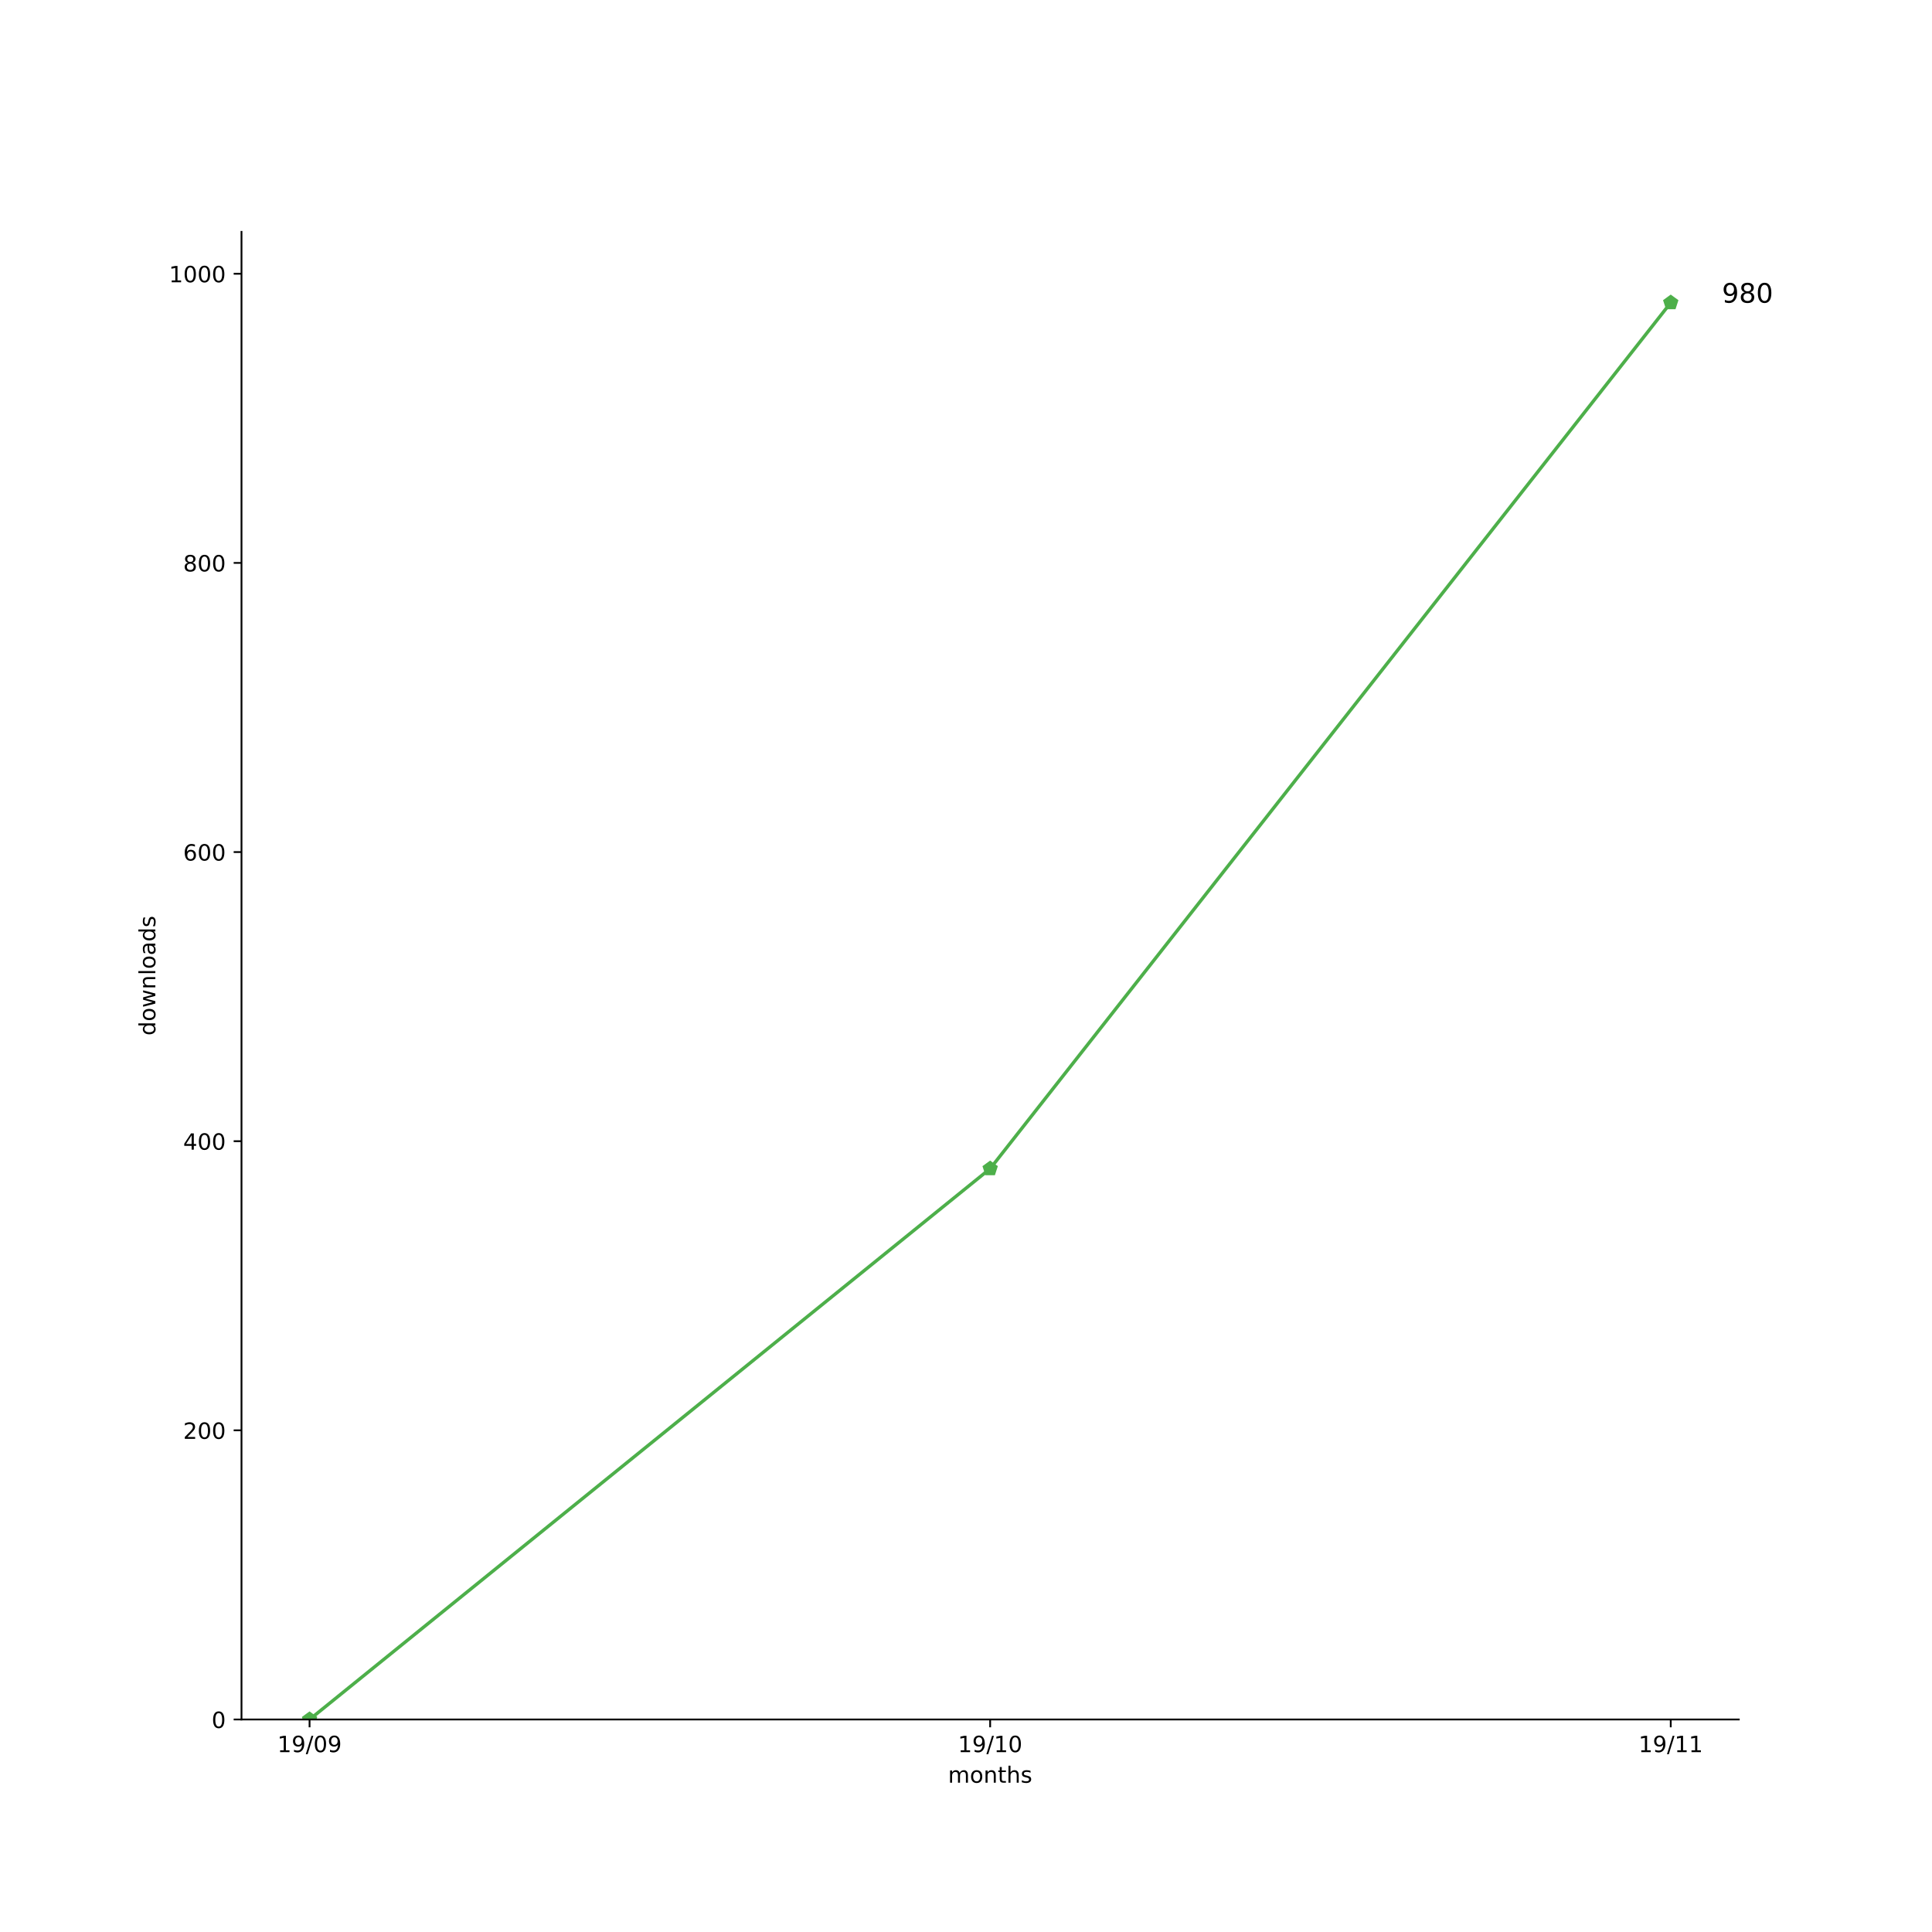
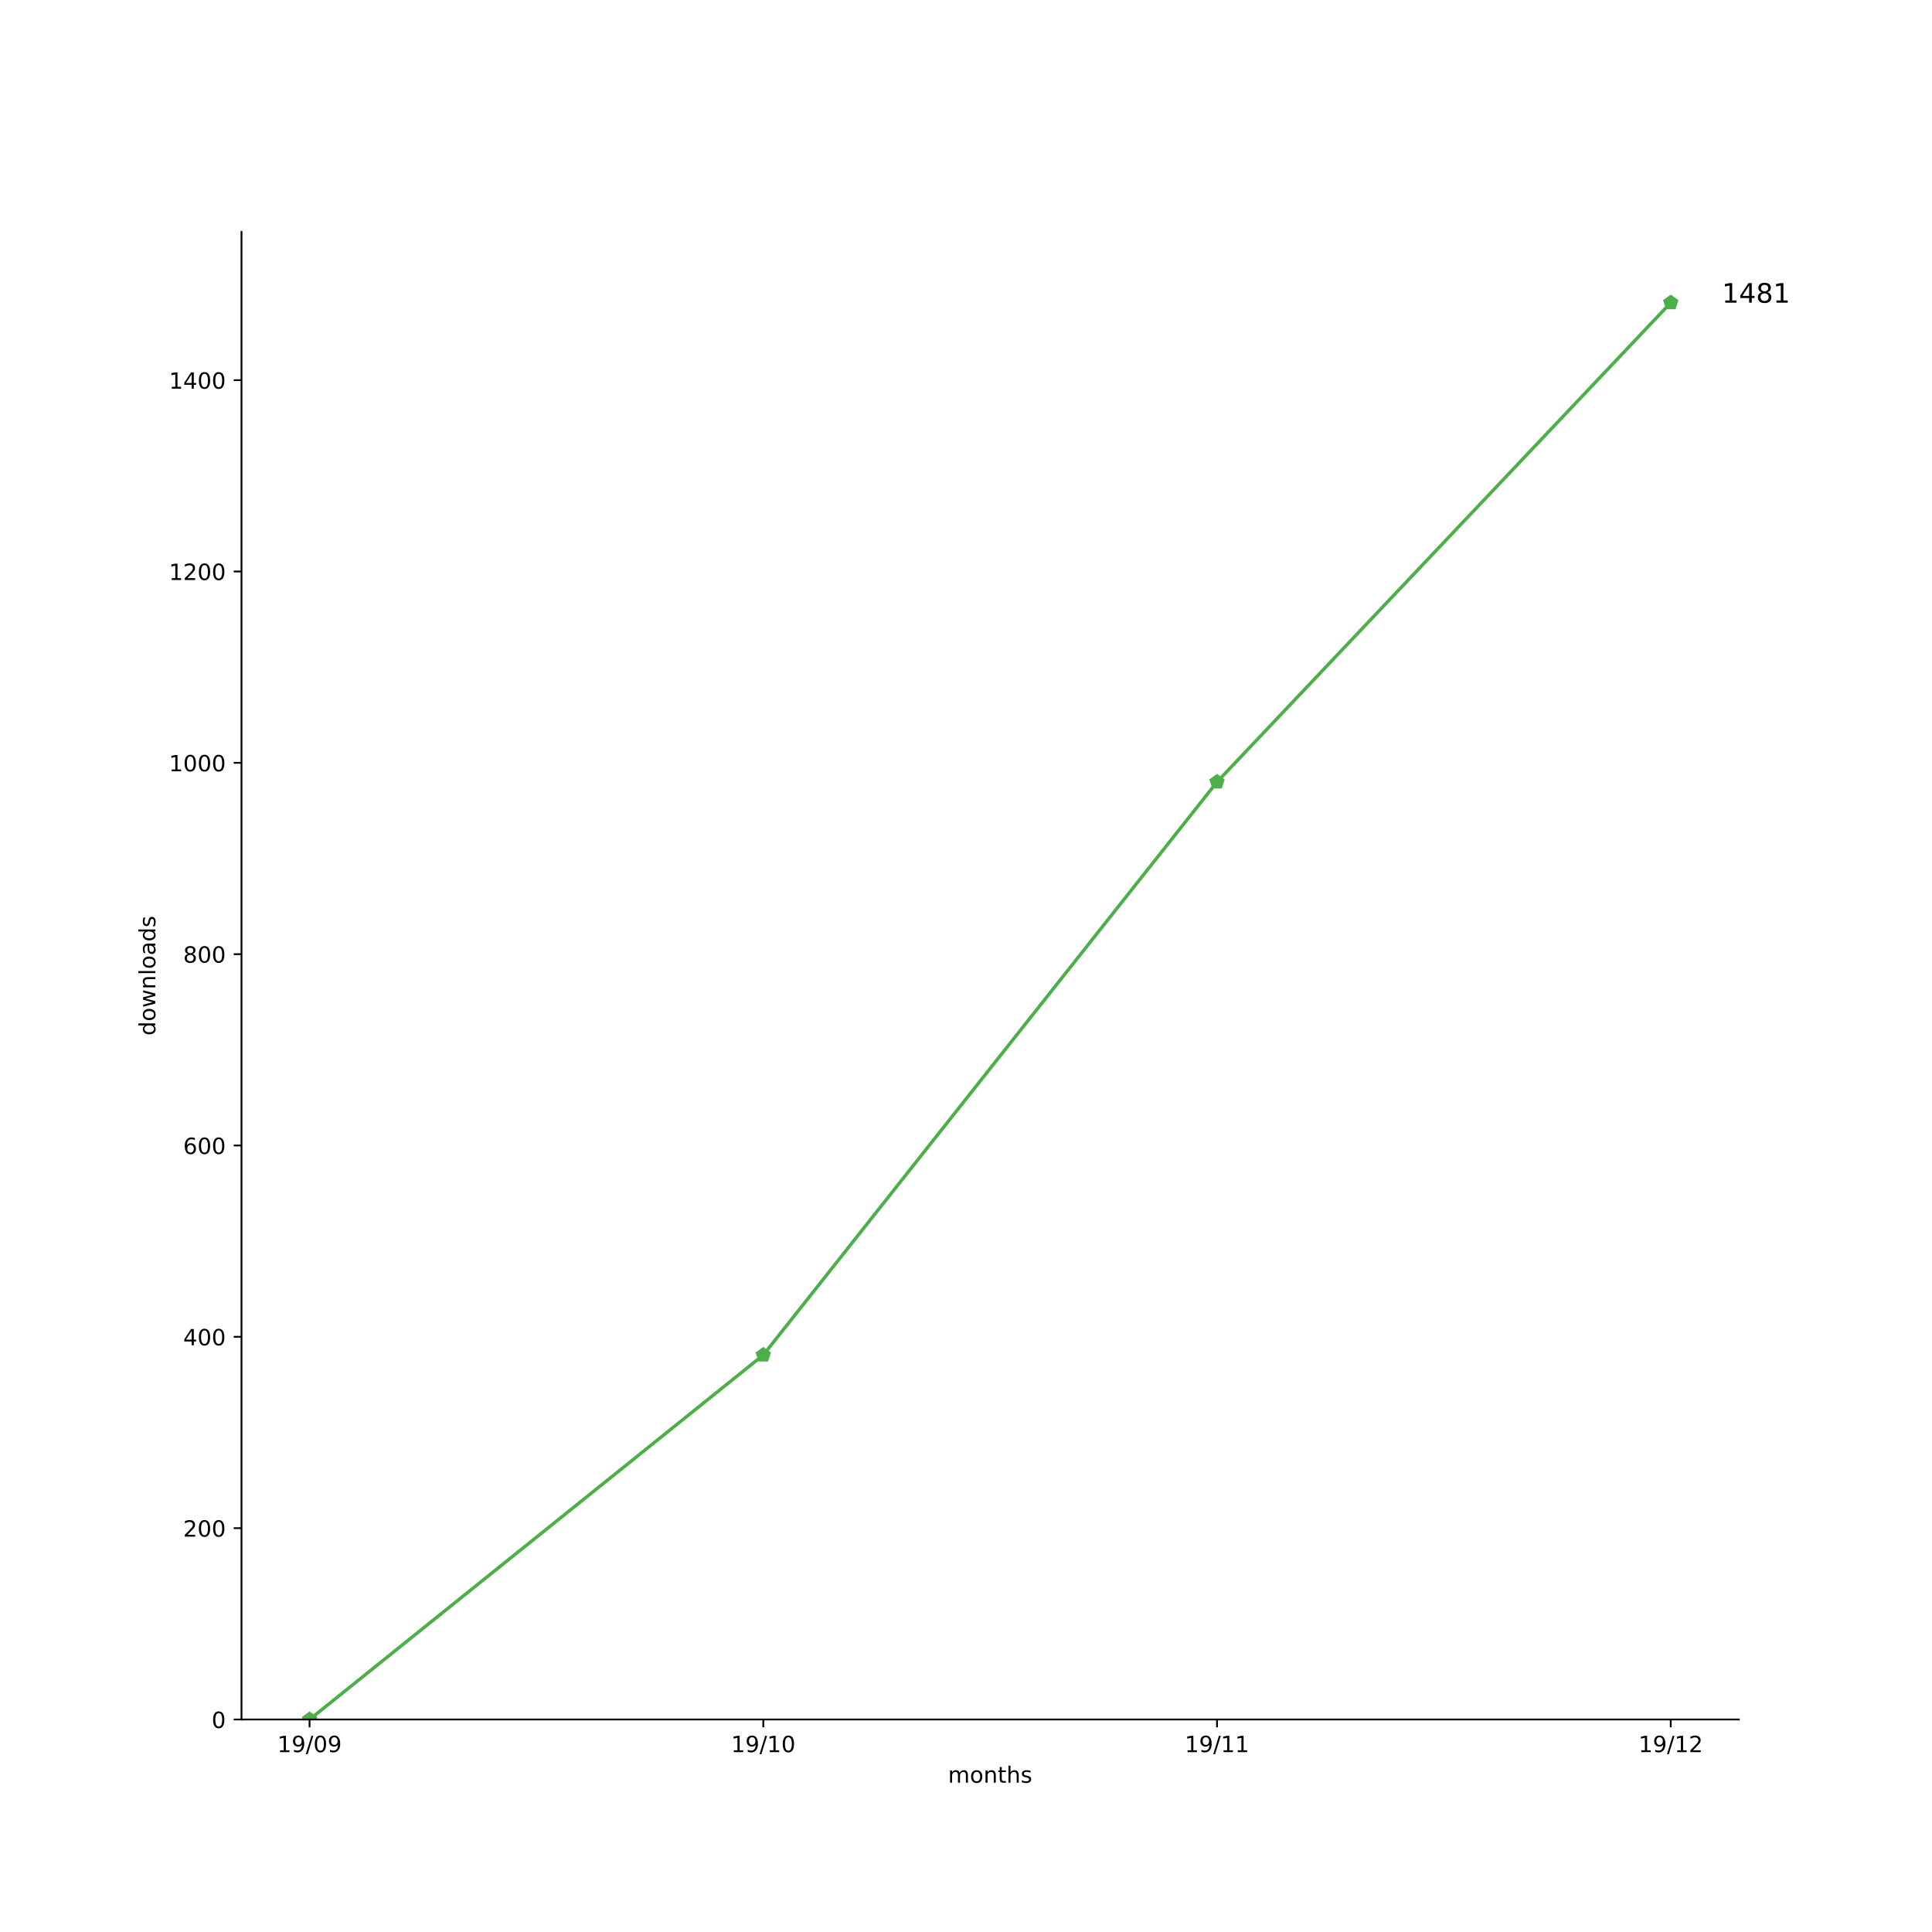
<svg xmlns="http://www.w3.org/2000/svg" xmlns:xlink="http://www.w3.org/1999/xlink" height="864pt" version="1.1" viewBox="0 0 864 864" width="864pt">
  <defs>
    <style type="text/css">
*{stroke-linecap:butt;stroke-linejoin:round;}
  </style>
  </defs>
  <g id="figure_1">
    <g id="patch_1">
      <path d="M 0 864  L 864 864  L 864 0  L 0 0  z " style="fill:#ffffff;" />
    </g>
    <g id="axes_1">
      <g id="patch_2">
        <path d="M 108 768.96  L 777.6 768.96  L 777.6 103.68  L 108 103.68  z " style="fill:#ffffff;" />
      </g>
      <g id="matplotlib.axis_1">
        <g id="xtick_1">
          <g id="line2d_1">
            <defs>
-               <path d="M 0 0  L 0 3.5  " id="meba39f38af" style="stroke:#000000;stroke-width:0.8;" />
-             </defs>
-             <g>
-               <use style="stroke:#000000;stroke-width:0.8;" x="138.436" xlink:href="#meba39f38af" y="768.96" />
+               <path d="M 0 0  L 0 3.5  " id="mac7b58fd45" style="stroke:#000000;stroke-width:0.8;" />
+             </defs>
+             <g>
+               <use style="stroke:#000000;stroke-width:0.8;" x="138.436" xlink:href="#mac7b58fd45" y="768.96" />
            </g>
          </g>
          <g id="text_1">
            <defs>
              <path d="M 12.406 8.297  L 28.516 8.297  L 28.516 63.922  L 10.984 60.406  L 10.984 69.391  L 28.422 72.906  L 38.281 72.906  L 38.281 8.297  L 54.391 8.297  L 54.391 0  L 12.406 0  z " id="DejaVuSans-31" />
              <path d="M 10.984 1.516  L 10.984 10.5  Q 14.703 8.734 18.5 7.812  Q 22.312 6.891 25.984 6.891  Q 35.75 6.891 40.891 13.453  Q 46.047 20.016 46.781 33.406  Q 43.953 29.203 39.594 26.953  Q 35.25 24.703 29.984 24.703  Q 19.047 24.703 12.672 31.312  Q 6.297 37.938 6.297 49.422  Q 6.297 60.641 12.938 67.422  Q 19.578 74.219 30.609 74.219  Q 43.266 74.219 49.922 64.516  Q 56.594 54.828 56.594 36.375  Q 56.594 19.141 48.406 8.859  Q 40.234 -1.422 26.422 -1.422  Q 22.703 -1.422 18.891 -0.688  Q 15.094 0.047 10.984 1.516  z M 30.609 32.422  Q 37.25 32.422 41.125 36.953  Q 45.016 41.5 45.016 49.422  Q 45.016 57.281 41.125 61.844  Q 37.25 66.406 30.609 66.406  Q 23.969 66.406 20.094 61.844  Q 16.219 57.281 16.219 49.422  Q 16.219 41.5 20.094 36.953  Q 23.969 32.422 30.609 32.422  z " id="DejaVuSans-39" />
              <path d="M 25.391 72.906  L 33.688 72.906  L 8.297 -9.281  L 0 -9.281  z " id="DejaVuSans-2f" />
              <path d="M 31.781 66.406  Q 24.172 66.406 20.328 58.906  Q 16.5 51.422 16.5 36.375  Q 16.5 21.391 20.328 13.891  Q 24.172 6.391 31.781 6.391  Q 39.453 6.391 43.281 13.891  Q 47.125 21.391 47.125 36.375  Q 47.125 51.422 43.281 58.906  Q 39.453 66.406 31.781 66.406  z M 31.781 74.219  Q 44.047 74.219 50.516 64.516  Q 56.984 54.828 56.984 36.375  Q 56.984 17.969 50.516 8.266  Q 44.047 -1.422 31.781 -1.422  Q 19.531 -1.422 13.062 8.266  Q 6.594 17.969 6.594 36.375  Q 6.594 54.828 13.062 64.516  Q 19.531 74.219 31.781 74.219  z " id="DejaVuSans-30" />
            </defs>
            <g transform="translate(124.027 783.5584)scale(0.1 -0.1)">
              <use xlink:href="#DejaVuSans-31" />
              <use x="63.623" xlink:href="#DejaVuSans-39" />
              <use x="127.246" xlink:href="#DejaVuSans-2f" />
              <use x="160.938" xlink:href="#DejaVuSans-30" />
              <use x="224.561" xlink:href="#DejaVuSans-39" />
            </g>
          </g>
        </g>
        <g id="xtick_2">
          <g id="line2d_2">
            <g>
-               <use style="stroke:#000000;stroke-width:0.8;" x="442.8" xlink:href="#meba39f38af" y="768.96" />
+               <use style="stroke:#000000;stroke-width:0.8;" x="341.345" xlink:href="#mac7b58fd45" y="768.96" />
            </g>
          </g>
          <g id="text_2">
-             <g transform="translate(428.3906 783.5584)scale(0.1 -0.1)">
+             <g transform="translate(326.9361 783.5584)scale(0.1 -0.1)">
              <use xlink:href="#DejaVuSans-31" />
              <use x="63.623" xlink:href="#DejaVuSans-39" />
              <use x="127.246" xlink:href="#DejaVuSans-2f" />
              <use x="160.938" xlink:href="#DejaVuSans-31" />
              <use x="224.561" xlink:href="#DejaVuSans-30" />
            </g>
          </g>
        </g>
        <g id="xtick_3">
          <g id="line2d_3">
            <g>
-               <use style="stroke:#000000;stroke-width:0.8;" x="747.164" xlink:href="#meba39f38af" y="768.96" />
+               <use style="stroke:#000000;stroke-width:0.8;" x="544.255" xlink:href="#mac7b58fd45" y="768.96" />
            </g>
          </g>
          <g id="text_3">
-             <g transform="translate(732.7543 783.5584)scale(0.1 -0.1)">
+             <g transform="translate(529.8452 783.5584)scale(0.1 -0.1)">
              <use xlink:href="#DejaVuSans-31" />
              <use x="63.623" xlink:href="#DejaVuSans-39" />
              <use x="127.246" xlink:href="#DejaVuSans-2f" />
              <use x="160.938" xlink:href="#DejaVuSans-31" />
              <use x="224.561" xlink:href="#DejaVuSans-31" />
            </g>
          </g>
        </g>
-         <g id="text_4">
+         <g id="xtick_4">
+           <g id="line2d_4">
+             <g>
+               <use style="stroke:#000000;stroke-width:0.8;" x="747.164" xlink:href="#mac7b58fd45" y="768.96" />
+             </g>
+           </g>
+           <g id="text_4">
+             <defs>
+               <path d="M 19.188 8.297  L 53.609 8.297  L 53.609 0  L 7.328 0  L 7.328 8.297  Q 12.938 14.109 22.625 23.891  Q 32.328 33.688 34.812 36.531  Q 39.547 41.844 41.422 45.531  Q 43.312 49.219 43.312 52.781  Q 43.312 58.594 39.234 62.25  Q 35.156 65.922 28.609 65.922  Q 23.969 65.922 18.812 64.312  Q 13.672 62.703 7.812 59.422  L 7.812 69.391  Q 13.766 71.781 18.938 73  Q 24.125 74.219 28.422 74.219  Q 39.75 74.219 46.484 68.547  Q 53.219 62.891 53.219 53.422  Q 53.219 48.922 51.531 44.891  Q 49.859 40.875 45.406 35.406  Q 44.188 33.984 37.641 27.219  Q 31.109 20.453 19.188 8.297  z " id="DejaVuSans-32" />
+             </defs>
+             <g transform="translate(732.7543 783.5584)scale(0.1 -0.1)">
+               <use xlink:href="#DejaVuSans-31" />
+               <use x="63.623" xlink:href="#DejaVuSans-39" />
+               <use x="127.246" xlink:href="#DejaVuSans-2f" />
+               <use x="160.938" xlink:href="#DejaVuSans-31" />
+               <use x="224.561" xlink:href="#DejaVuSans-32" />
+             </g>
+           </g>
+         </g>
+         <g id="text_5">
          <defs>
            <path d="M 52 44.188  Q 55.375 50.25 60.062 53.125  Q 64.75 56 71.094 56  Q 79.641 56 84.281 50.016  Q 88.922 44.047 88.922 33.016  L 88.922 0  L 79.891 0  L 79.891 32.719  Q 79.891 40.578 77.094 44.375  Q 74.312 48.188 68.609 48.188  Q 61.625 48.188 57.562 43.547  Q 53.516 38.922 53.516 30.906  L 53.516 0  L 44.484 0  L 44.484 32.719  Q 44.484 40.625 41.703 44.406  Q 38.922 48.188 33.109 48.188  Q 26.219 48.188 22.156 43.531  Q 18.109 38.875 18.109 30.906  L 18.109 0  L 9.078 0  L 9.078 54.688  L 18.109 54.688  L 18.109 46.188  Q 21.188 51.219 25.484 53.609  Q 29.781 56 35.688 56  Q 41.656 56 45.828 52.969  Q 50 49.953 52 44.188  z " id="DejaVuSans-6d" />
            <path d="M 30.609 48.391  Q 23.391 48.391 19.188 42.75  Q 14.984 37.109 14.984 27.297  Q 14.984 17.484 19.156 11.844  Q 23.344 6.203 30.609 6.203  Q 37.797 6.203 41.984 11.859  Q 46.188 17.531 46.188 27.297  Q 46.188 37.016 41.984 42.703  Q 37.797 48.391 30.609 48.391  z M 30.609 56  Q 42.328 56 49.016 48.375  Q 55.719 40.766 55.719 27.297  Q 55.719 13.875 49.016 6.219  Q 42.328 -1.422 30.609 -1.422  Q 18.844 -1.422 12.172 6.219  Q 5.516 13.875 5.516 27.297  Q 5.516 40.766 12.172 48.375  Q 18.844 56 30.609 56  z " id="DejaVuSans-6f" />
            <path d="M 54.891 33.016  L 54.891 0  L 45.906 0  L 45.906 32.719  Q 45.906 40.484 42.875 44.328  Q 39.844 48.188 33.797 48.188  Q 26.516 48.188 22.312 43.547  Q 18.109 38.922 18.109 30.906  L 18.109 0  L 9.078 0  L 9.078 54.688  L 18.109 54.688  L 18.109 46.188  Q 21.344 51.125 25.703 53.562  Q 30.078 56 35.797 56  Q 45.219 56 50.047 50.172  Q 54.891 44.344 54.891 33.016  z " id="DejaVuSans-6e" />
            <path d="M 18.312 70.219  L 18.312 54.688  L 36.812 54.688  L 36.812 47.703  L 18.312 47.703  L 18.312 18.016  Q 18.312 11.328 20.141 9.422  Q 21.969 7.516 27.594 7.516  L 36.812 7.516  L 36.812 0  L 27.594 0  Q 17.188 0 13.234 3.875  Q 9.281 7.766 9.281 18.016  L 9.281 47.703  L 2.688 47.703  L 2.688 54.688  L 9.281 54.688  L 9.281 70.219  z " id="DejaVuSans-74" />
            <path d="M 54.891 33.016  L 54.891 0  L 45.906 0  L 45.906 32.719  Q 45.906 40.484 42.875 44.328  Q 39.844 48.188 33.797 48.188  Q 26.516 48.188 22.312 43.547  Q 18.109 38.922 18.109 30.906  L 18.109 0  L 9.078 0  L 9.078 75.984  L 18.109 75.984  L 18.109 46.188  Q 21.344 51.125 25.703 53.562  Q 30.078 56 35.797 56  Q 45.219 56 50.047 50.172  Q 54.891 44.344 54.891 33.016  z " id="DejaVuSans-68" />
            <path d="M 44.281 53.078  L 44.281 44.578  Q 40.484 46.531 36.375 47.5  Q 32.281 48.484 27.875 48.484  Q 21.188 48.484 17.844 46.438  Q 14.5 44.391 14.5 40.281  Q 14.5 37.156 16.891 35.375  Q 19.281 33.594 26.516 31.984  L 29.594 31.297  Q 39.156 29.25 43.188 25.516  Q 47.219 21.781 47.219 15.094  Q 47.219 7.469 41.188 3.016  Q 35.156 -1.422 24.609 -1.422  Q 20.219 -1.422 15.453 -0.562  Q 10.688 0.297 5.422 2  L 5.422 11.281  Q 10.406 8.688 15.234 7.391  Q 20.062 6.109 24.812 6.109  Q 31.156 6.109 34.562 8.281  Q 37.984 10.453 37.984 14.406  Q 37.984 18.062 35.516 20.016  Q 33.062 21.969 24.703 23.781  L 21.578 24.516  Q 13.234 26.266 9.516 29.906  Q 5.812 33.547 5.812 39.891  Q 5.812 47.609 11.281 51.797  Q 16.75 56 26.812 56  Q 31.781 56 36.172 55.266  Q 40.578 54.547 44.281 53.078  z " id="DejaVuSans-73" />
          </defs>
          <g transform="translate(423.968 797.2366)scale(0.1 -0.1)">
            <use xlink:href="#DejaVuSans-6d" />
            <use x="97.412" xlink:href="#DejaVuSans-6f" />
            <use x="158.594" xlink:href="#DejaVuSans-6e" />
            <use x="221.973" xlink:href="#DejaVuSans-74" />
            <use x="261.182" xlink:href="#DejaVuSans-68" />
            <use x="324.561" xlink:href="#DejaVuSans-73" />
          </g>
        </g>
      </g>
      <g id="matplotlib.axis_2">
        <g id="ytick_1">
-           <g id="line2d_4">
-             <defs>
-               <path d="M 0 0  L -3.5 0  " id="m37d1864b89" style="stroke:#000000;stroke-width:0.8;" />
-             </defs>
-             <g>
-               <use style="stroke:#000000;stroke-width:0.8;" x="108" xlink:href="#m37d1864b89" y="768.96" />
-             </g>
-           </g>
-           <g id="text_5">
+           <g id="line2d_5">
+             <defs>
+               <path d="M 0 0  L -3.5 0  " id="m96fe75f02c" style="stroke:#000000;stroke-width:0.8;" />
+             </defs>
+             <g>
+               <use style="stroke:#000000;stroke-width:0.8;" x="108" xlink:href="#m96fe75f02c" y="768.96" />
+             </g>
+           </g>
+           <g id="text_6">
            <g transform="translate(94.6375 772.7592)scale(0.1 -0.1)">
              <use xlink:href="#DejaVuSans-30" />
            </g>
          </g>
        </g>
        <g id="ytick_2">
-           <g id="line2d_5">
-             <g>
-               <use style="stroke:#000000;stroke-width:0.8;" x="108" xlink:href="#m37d1864b89" y="639.654" />
-             </g>
-           </g>
-           <g id="text_6">
-             <defs>
-               <path d="M 19.188 8.297  L 53.609 8.297  L 53.609 0  L 7.328 0  L 7.328 8.297  Q 12.938 14.109 22.625 23.891  Q 32.328 33.688 34.812 36.531  Q 39.547 41.844 41.422 45.531  Q 43.312 49.219 43.312 52.781  Q 43.312 58.594 39.234 62.25  Q 35.156 65.922 28.609 65.922  Q 23.969 65.922 18.812 64.312  Q 13.672 62.703 7.812 59.422  L 7.812 69.391  Q 13.766 71.781 18.938 73  Q 24.125 74.219 28.422 74.219  Q 39.75 74.219 46.484 68.547  Q 53.219 62.891 53.219 53.422  Q 53.219 48.922 51.531 44.891  Q 49.859 40.875 45.406 35.406  Q 44.188 33.984 37.641 27.219  Q 31.109 20.453 19.188 8.297  z " id="DejaVuSans-32" />
-             </defs>
-             <g transform="translate(81.9125 643.4531)scale(0.1 -0.1)">
+           <g id="line2d_6">
+             <g>
+               <use style="stroke:#000000;stroke-width:0.8;" x="108" xlink:href="#m96fe75f02c" y="683.396" />
+             </g>
+           </g>
+           <g id="text_7">
+             <g transform="translate(81.9125 687.1954)scale(0.1 -0.1)">
              <use xlink:href="#DejaVuSans-32" />
              <use x="63.623" xlink:href="#DejaVuSans-30" />
              <use x="127.246" xlink:href="#DejaVuSans-30" />
            </g>
          </g>
        </g>
        <g id="ytick_3">
-           <g id="line2d_6">
-             <g>
-               <use style="stroke:#000000;stroke-width:0.8;" x="108" xlink:href="#m37d1864b89" y="510.348" />
-             </g>
-           </g>
-           <g id="text_7">
+           <g id="line2d_7">
+             <g>
+               <use style="stroke:#000000;stroke-width:0.8;" x="108" xlink:href="#m96fe75f02c" y="597.832" />
+             </g>
+           </g>
+           <g id="text_8">
            <defs>
              <path d="M 37.797 64.312  L 12.891 25.391  L 37.797 25.391  z M 35.203 72.906  L 47.609 72.906  L 47.609 25.391  L 58.016 25.391  L 58.016 17.188  L 47.609 17.188  L 47.609 0  L 37.797 0  L 37.797 17.188  L 4.891 17.188  L 4.891 26.703  z " id="DejaVuSans-34" />
            </defs>
-             <g transform="translate(81.9125 514.147)scale(0.1 -0.1)">
+             <g transform="translate(81.9125 601.6316)scale(0.1 -0.1)">
              <use xlink:href="#DejaVuSans-34" />
              <use x="63.623" xlink:href="#DejaVuSans-30" />
              <use x="127.246" xlink:href="#DejaVuSans-30" />
            </g>
          </g>
        </g>
        <g id="ytick_4">
-           <g id="line2d_7">
-             <g>
-               <use style="stroke:#000000;stroke-width:0.8;" x="108" xlink:href="#m37d1864b89" y="381.042" />
-             </g>
-           </g>
-           <g id="text_8">
+           <g id="line2d_8">
+             <g>
+               <use style="stroke:#000000;stroke-width:0.8;" x="108" xlink:href="#m96fe75f02c" y="512.269" />
+             </g>
+           </g>
+           <g id="text_9">
            <defs>
              <path d="M 33.016 40.375  Q 26.375 40.375 22.484 35.828  Q 18.609 31.297 18.609 23.391  Q 18.609 15.531 22.484 10.953  Q 26.375 6.391 33.016 6.391  Q 39.656 6.391 43.531 10.953  Q 47.406 15.531 47.406 23.391  Q 47.406 31.297 43.531 35.828  Q 39.656 40.375 33.016 40.375  z M 52.594 71.297  L 52.594 62.312  Q 48.875 64.062 45.094 64.984  Q 41.312 65.922 37.594 65.922  Q 27.828 65.922 22.672 59.328  Q 17.531 52.734 16.797 39.406  Q 19.672 43.656 24.016 45.922  Q 28.375 48.188 33.594 48.188  Q 44.578 48.188 50.953 41.516  Q 57.328 34.859 57.328 23.391  Q 57.328 12.156 50.688 5.359  Q 44.047 -1.422 33.016 -1.422  Q 20.359 -1.422 13.672 8.266  Q 6.984 17.969 6.984 36.375  Q 6.984 53.656 15.188 63.938  Q 23.391 74.219 37.203 74.219  Q 40.922 74.219 44.703 73.484  Q 48.484 72.75 52.594 71.297  z " id="DejaVuSans-36" />
            </defs>
-             <g transform="translate(81.9125 384.8409)scale(0.1 -0.1)">
+             <g transform="translate(81.9125 516.0678)scale(0.1 -0.1)">
              <use xlink:href="#DejaVuSans-36" />
              <use x="63.623" xlink:href="#DejaVuSans-30" />
              <use x="127.246" xlink:href="#DejaVuSans-30" />
            </g>
          </g>
        </g>
        <g id="ytick_5">
-           <g id="line2d_8">
-             <g>
-               <use style="stroke:#000000;stroke-width:0.8;" x="108" xlink:href="#m37d1864b89" y="251.736" />
-             </g>
-           </g>
-           <g id="text_9">
+           <g id="line2d_9">
+             <g>
+               <use style="stroke:#000000;stroke-width:0.8;" x="108" xlink:href="#m96fe75f02c" y="426.705" />
+             </g>
+           </g>
+           <g id="text_10">
            <defs>
              <path d="M 31.781 34.625  Q 24.75 34.625 20.719 30.859  Q 16.703 27.094 16.703 20.516  Q 16.703 13.922 20.719 10.156  Q 24.75 6.391 31.781 6.391  Q 38.812 6.391 42.859 10.172  Q 46.922 13.969 46.922 20.516  Q 46.922 27.094 42.891 30.859  Q 38.875 34.625 31.781 34.625  z M 21.922 38.812  Q 15.578 40.375 12.031 44.719  Q 8.5 49.078 8.5 55.328  Q 8.5 64.062 14.719 69.141  Q 20.953 74.219 31.781 74.219  Q 42.672 74.219 48.875 69.141  Q 55.078 64.062 55.078 55.328  Q 55.078 49.078 51.531 44.719  Q 48 40.375 41.703 38.812  Q 48.828 37.156 52.797 32.312  Q 56.781 27.484 56.781 20.516  Q 56.781 9.906 50.312 4.234  Q 43.844 -1.422 31.781 -1.422  Q 19.734 -1.422 13.25 4.234  Q 6.781 9.906 6.781 20.516  Q 6.781 27.484 10.781 32.312  Q 14.797 37.156 21.922 38.812  z M 18.312 54.391  Q 18.312 48.734 21.844 45.562  Q 25.391 42.391 31.781 42.391  Q 38.141 42.391 41.719 45.562  Q 45.312 48.734 45.312 54.391  Q 45.312 60.062 41.719 63.234  Q 38.141 66.406 31.781 66.406  Q 25.391 66.406 21.844 63.234  Q 18.312 60.062 18.312 54.391  z " id="DejaVuSans-38" />
            </defs>
-             <g transform="translate(81.9125 255.5347)scale(0.1 -0.1)">
+             <g transform="translate(81.9125 430.504)scale(0.1 -0.1)">
              <use xlink:href="#DejaVuSans-38" />
              <use x="63.623" xlink:href="#DejaVuSans-30" />
              <use x="127.246" xlink:href="#DejaVuSans-30" />
            </g>
          </g>
        </g>
        <g id="ytick_6">
-           <g id="line2d_9">
-             <g>
-               <use style="stroke:#000000;stroke-width:0.8;" x="108" xlink:href="#m37d1864b89" y="122.429" />
-             </g>
-           </g>
-           <g id="text_10">
-             <g transform="translate(75.55 126.2286)scale(0.1 -0.1)">
+           <g id="line2d_10">
+             <g>
+               <use style="stroke:#000000;stroke-width:0.8;" x="108" xlink:href="#m96fe75f02c" y="341.141" />
+             </g>
+           </g>
+           <g id="text_11">
+             <g transform="translate(75.55 344.9402)scale(0.1 -0.1)">
              <use xlink:href="#DejaVuSans-31" />
              <use x="63.623" xlink:href="#DejaVuSans-30" />
              <use x="127.246" xlink:href="#DejaVuSans-30" />
              <use x="190.869" xlink:href="#DejaVuSans-30" />
            </g>
          </g>
        </g>
-         <g id="text_11">
+         <g id="ytick_7">
+           <g id="line2d_11">
+             <g>
+               <use style="stroke:#000000;stroke-width:0.8;" x="108" xlink:href="#m96fe75f02c" y="255.577" />
+             </g>
+           </g>
+           <g id="text_12">
+             <g transform="translate(75.55 259.3764)scale(0.1 -0.1)">
+               <use xlink:href="#DejaVuSans-31" />
+               <use x="63.623" xlink:href="#DejaVuSans-32" />
+               <use x="127.246" xlink:href="#DejaVuSans-30" />
+               <use x="190.869" xlink:href="#DejaVuSans-30" />
+             </g>
+           </g>
+         </g>
+         <g id="ytick_8">
+           <g id="line2d_12">
+             <g>
+               <use style="stroke:#000000;stroke-width:0.8;" x="108" xlink:href="#m96fe75f02c" y="170.013" />
+             </g>
+           </g>
+           <g id="text_13">
+             <g transform="translate(75.55 173.8126)scale(0.1 -0.1)">
+               <use xlink:href="#DejaVuSans-31" />
+               <use x="63.623" xlink:href="#DejaVuSans-34" />
+               <use x="127.246" xlink:href="#DejaVuSans-30" />
+               <use x="190.869" xlink:href="#DejaVuSans-30" />
+             </g>
+           </g>
+         </g>
+         <g id="text_14">
          <defs>
            <path d="M 45.406 46.391  L 45.406 75.984  L 54.391 75.984  L 54.391 0  L 45.406 0  L 45.406 8.203  Q 42.578 3.328 38.25 0.953  Q 33.938 -1.422 27.875 -1.422  Q 17.969 -1.422 11.734 6.484  Q 5.516 14.406 5.516 27.297  Q 5.516 40.188 11.734 48.094  Q 17.969 56 27.875 56  Q 33.938 56 38.25 53.625  Q 42.578 51.266 45.406 46.391  z M 14.797 27.297  Q 14.797 17.391 18.875 11.75  Q 22.953 6.109 30.078 6.109  Q 37.203 6.109 41.297 11.75  Q 45.406 17.391 45.406 27.297  Q 45.406 37.203 41.297 42.844  Q 37.203 48.484 30.078 48.484  Q 22.953 48.484 18.875 42.844  Q 14.797 37.203 14.797 27.297  z " id="DejaVuSans-64" />
            <path d="M 4.203 54.688  L 13.188 54.688  L 24.422 12.016  L 35.594 54.688  L 46.188 54.688  L 57.422 12.016  L 68.609 54.688  L 77.594 54.688  L 63.281 0  L 52.688 0  L 40.922 44.828  L 29.109 0  L 18.5 0  z " id="DejaVuSans-77" />
            <path d="M 9.422 75.984  L 18.406 75.984  L 18.406 0  L 9.422 0  z " id="DejaVuSans-6c" />
            <path d="M 34.281 27.484  Q 23.391 27.484 19.188 25  Q 14.984 22.516 14.984 16.5  Q 14.984 11.719 18.141 8.906  Q 21.297 6.109 26.703 6.109  Q 34.188 6.109 38.703 11.406  Q 43.219 16.703 43.219 25.484  L 43.219 27.484  z M 52.203 31.203  L 52.203 0  L 43.219 0  L 43.219 8.297  Q 40.141 3.328 35.547 0.953  Q 30.953 -1.422 24.312 -1.422  Q 15.922 -1.422 10.953 3.297  Q 6 8.016 6 15.922  Q 6 25.141 12.172 29.828  Q 18.359 34.516 30.609 34.516  L 43.219 34.516  L 43.219 35.406  Q 43.219 41.609 39.141 45  Q 35.062 48.391 27.688 48.391  Q 23 48.391 18.547 47.266  Q 14.109 46.141 10.016 43.891  L 10.016 52.203  Q 14.938 54.109 19.578 55.047  Q 24.219 56 28.609 56  Q 40.484 56 46.344 49.844  Q 52.203 43.703 52.203 31.203  z " id="DejaVuSans-61" />
          </defs>
          <g transform="translate(69.47031 463.1028)rotate(-90)scale(0.1 -0.1)">
            <use xlink:href="#DejaVuSans-64" />
            <use x="63.477" xlink:href="#DejaVuSans-6f" />
            <use x="124.658" xlink:href="#DejaVuSans-77" />
            <use x="206.445" xlink:href="#DejaVuSans-6e" />
            <use x="269.824" xlink:href="#DejaVuSans-6c" />
            <use x="297.607" xlink:href="#DejaVuSans-6f" />
            <use x="358.789" xlink:href="#DejaVuSans-61" />
            <use x="420.068" xlink:href="#DejaVuSans-64" />
            <use x="483.545" xlink:href="#DejaVuSans-73" />
          </g>
        </g>
      </g>
-       <g id="line2d_10">
-         <path clip-path="url(#p31099fa078)" d="M 138.436 768.96  L 442.8 522.632  L 747.164 135.36  " style="fill:none;stroke:#4daf4a;stroke-linecap:square;stroke-width:1.5;" />
-       </g>
-       <g id="line2d_11">
+       <g id="line2d_13">
+         <path clip-path="url(#p5cc2826381)" d="M 138.436 768.96  L 341.345 605.961  L 544.255 349.697  L 747.164 135.36  " style="fill:none;stroke:#4daf4a;stroke-linecap:square;stroke-width:1.5;" />
+       </g>
+       <g id="line2d_14">
        <defs>
-           <path d="M 0 -3  L -2.853 -0.927  L -1.763 2.427  L 1.763 2.427  L 2.853 -0.927  z " id="m60ee1da633" style="stroke:#4daf4a;stroke-linejoin:miter;" />
+           <path d="M 0 -3  L -2.853 -0.927  L -1.763 2.427  L 1.763 2.427  L 2.853 -0.927  z " id="md3c26ae273" style="stroke:#4daf4a;stroke-linejoin:miter;" />
        </defs>
-         <g clip-path="url(#p31099fa078)">
-           <use style="fill:#4daf4a;stroke:#4daf4a;stroke-linejoin:miter;" x="138.436" xlink:href="#m60ee1da633" y="768.96" />
-           <use style="fill:#4daf4a;stroke:#4daf4a;stroke-linejoin:miter;" x="442.8" xlink:href="#m60ee1da633" y="522.632" />
-           <use style="fill:#4daf4a;stroke:#4daf4a;stroke-linejoin:miter;" x="747.164" xlink:href="#m60ee1da633" y="135.36" />
+         <g clip-path="url(#p5cc2826381)">
+           <use style="fill:#4daf4a;stroke:#4daf4a;stroke-linejoin:miter;" x="138.436" xlink:href="#md3c26ae273" y="768.96" />
+           <use style="fill:#4daf4a;stroke:#4daf4a;stroke-linejoin:miter;" x="341.345" xlink:href="#md3c26ae273" y="605.961" />
+           <use style="fill:#4daf4a;stroke:#4daf4a;stroke-linejoin:miter;" x="544.255" xlink:href="#md3c26ae273" y="349.697" />
+           <use style="fill:#4daf4a;stroke:#4daf4a;stroke-linejoin:miter;" x="747.164" xlink:href="#md3c26ae273" y="135.36" />
        </g>
      </g>
      <g id="patch_3">
        <path d="M 108 768.96  L 108 103.68  " style="fill:none;stroke:#000000;stroke-linecap:square;stroke-linejoin:miter;stroke-width:0.8;" />
      </g>
      <g id="patch_4">
        <path d="M 108 768.96  L 777.6 768.96  " style="fill:none;stroke:#000000;stroke-linecap:square;stroke-linejoin:miter;stroke-width:0.8;" />
      </g>
-       <g id="text_12">
+       <g id="text_15">
        <defs>
          <path id="DejaVuSans-20" />
        </defs>
        <g transform="translate(747.1636 135.36)scale(0.12 -0.12)">
          <use xlink:href="#DejaVuSans-20" />
          <use x="31.787" xlink:href="#DejaVuSans-20" />
          <use x="63.574" xlink:href="#DejaVuSans-20" />
          <use x="95.361" xlink:href="#DejaVuSans-20" />
          <use x="127.148" xlink:href="#DejaVuSans-20" />
          <use x="158.936" xlink:href="#DejaVuSans-20" />
-           <use x="190.723" xlink:href="#DejaVuSans-39" />
-           <use x="254.346" xlink:href="#DejaVuSans-38" />
-           <use x="317.969" xlink:href="#DejaVuSans-30" />
+           <use x="190.723" xlink:href="#DejaVuSans-31" />
+           <use x="254.346" xlink:href="#DejaVuSans-34" />
+           <use x="317.969" xlink:href="#DejaVuSans-38" />
+           <use x="381.592" xlink:href="#DejaVuSans-31" />
        </g>
      </g>
    </g>
  </g>
  <defs>
-     <clipPath id="p31099fa078">
+     <clipPath id="p5cc2826381">
      <rect height="665.28" width="669.6" x="108" y="103.68" />
    </clipPath>
  </defs>
</svg>
